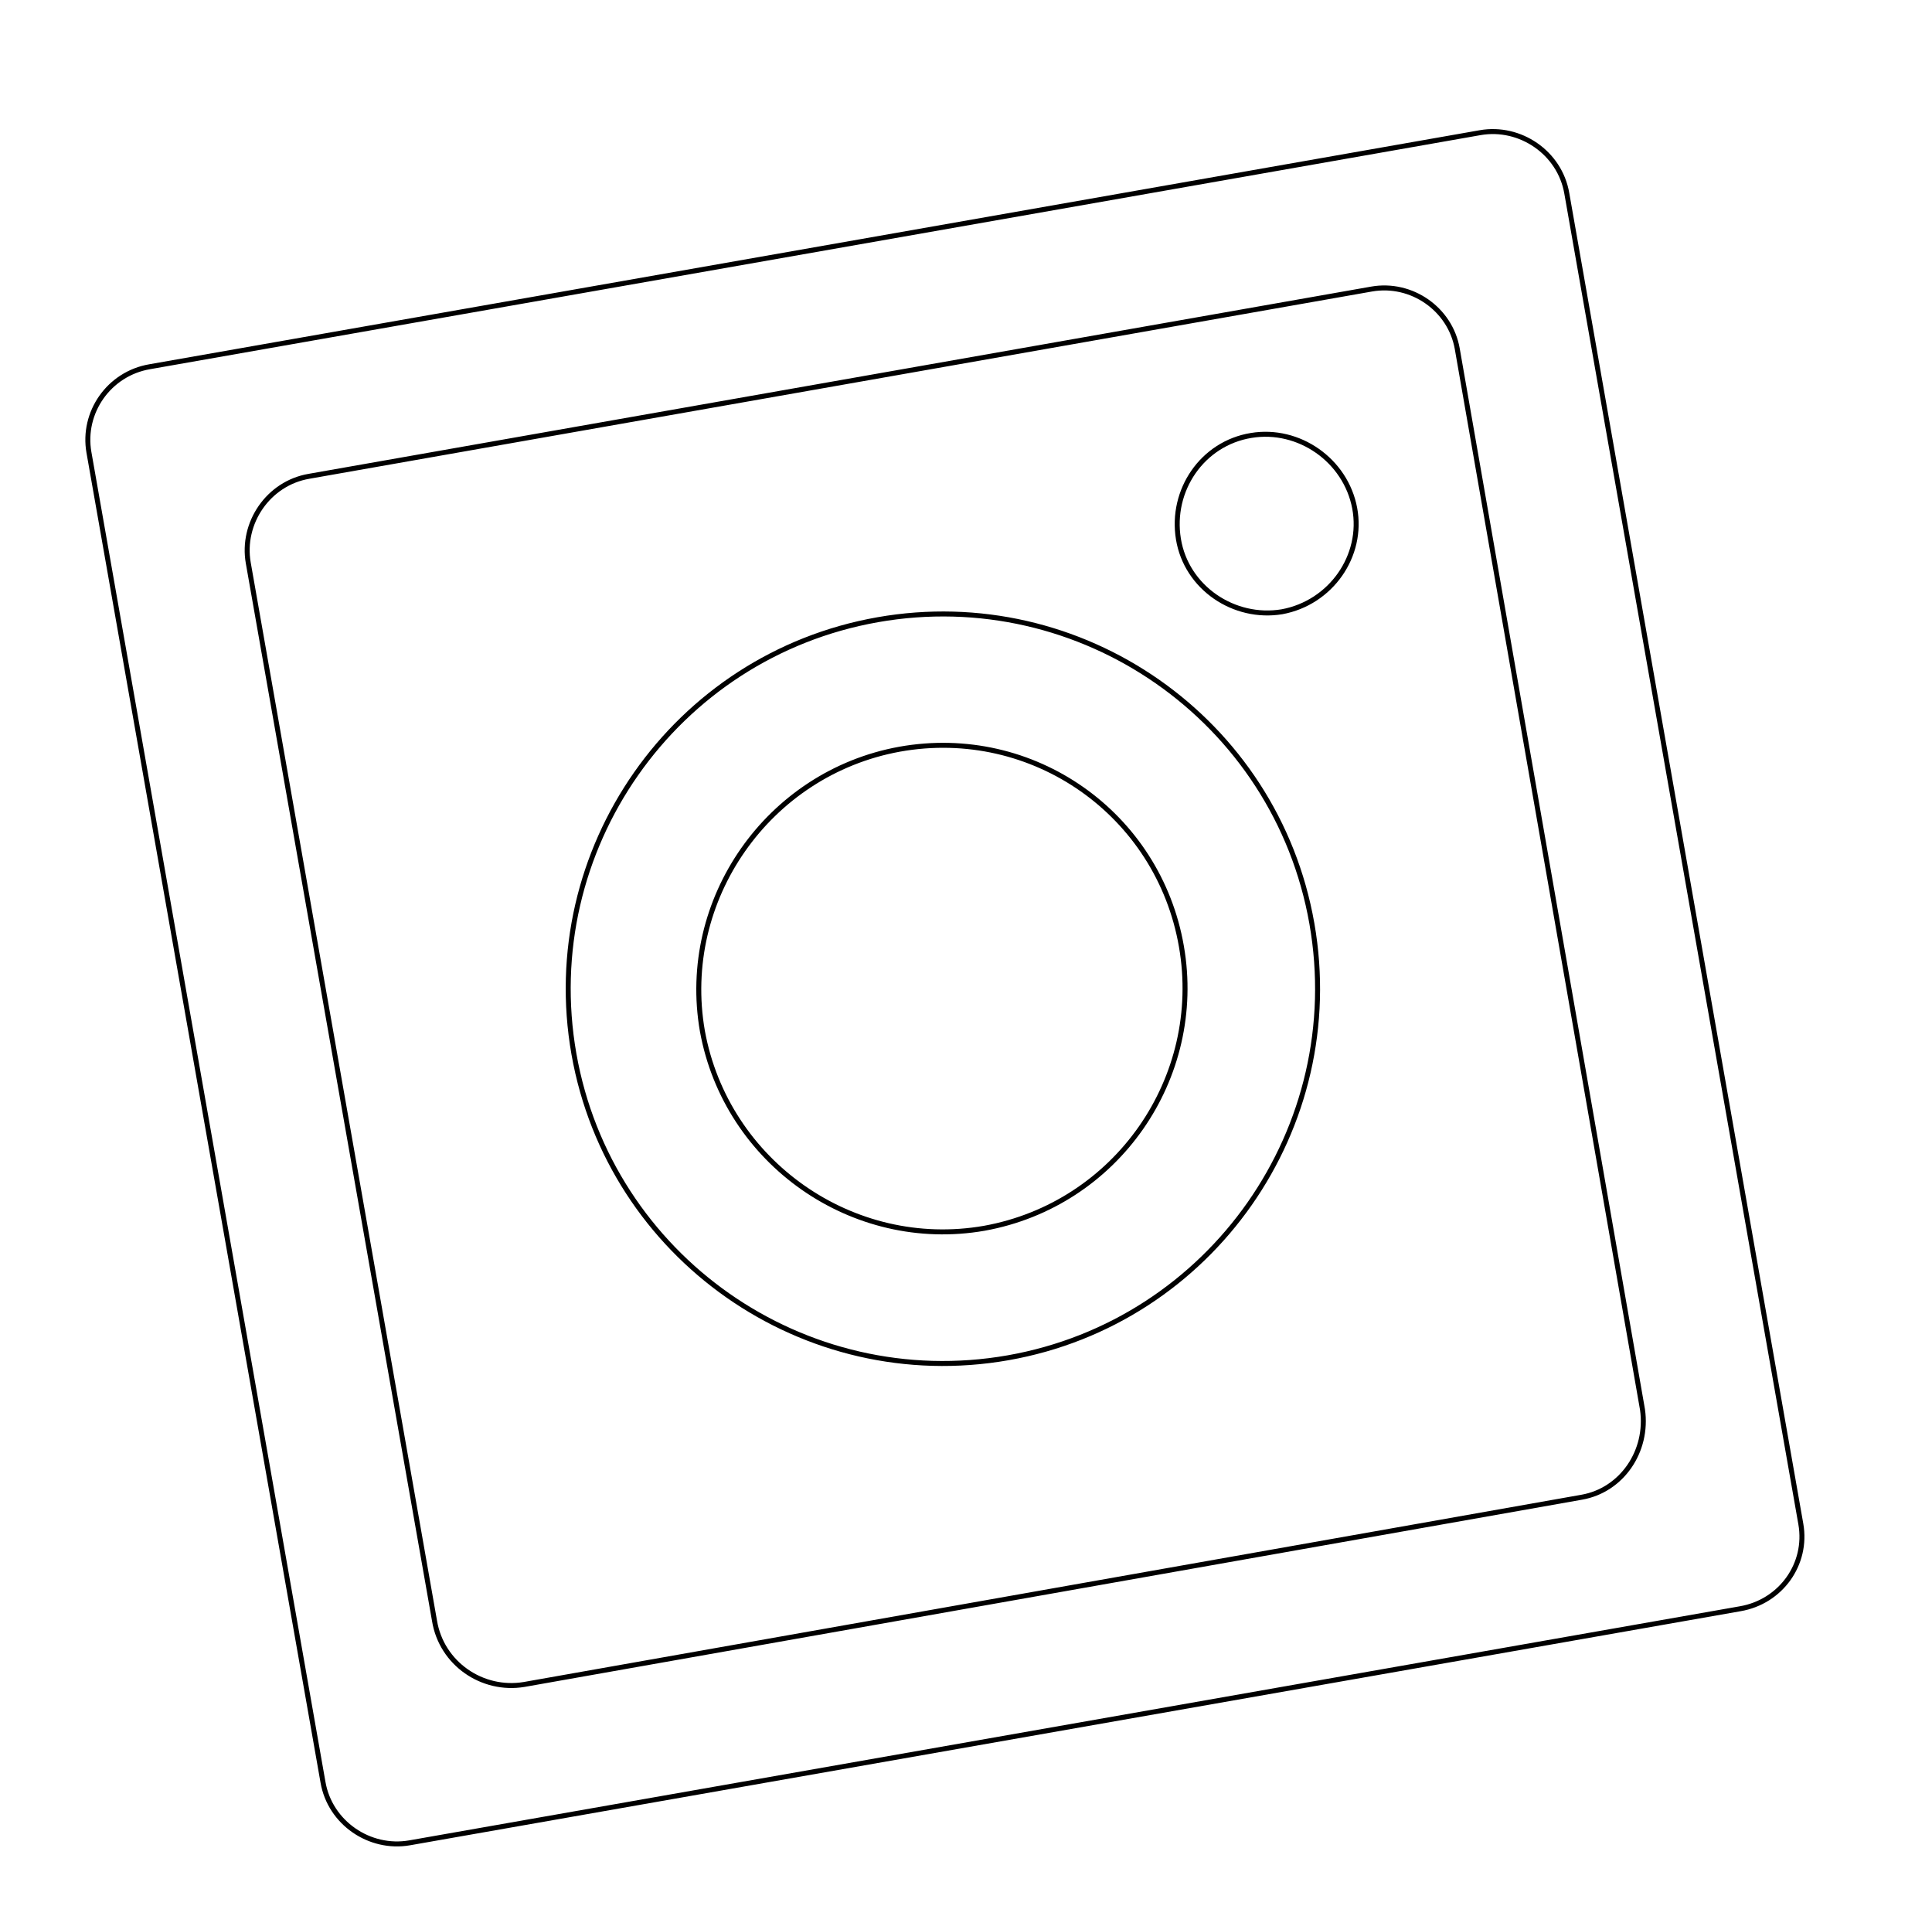
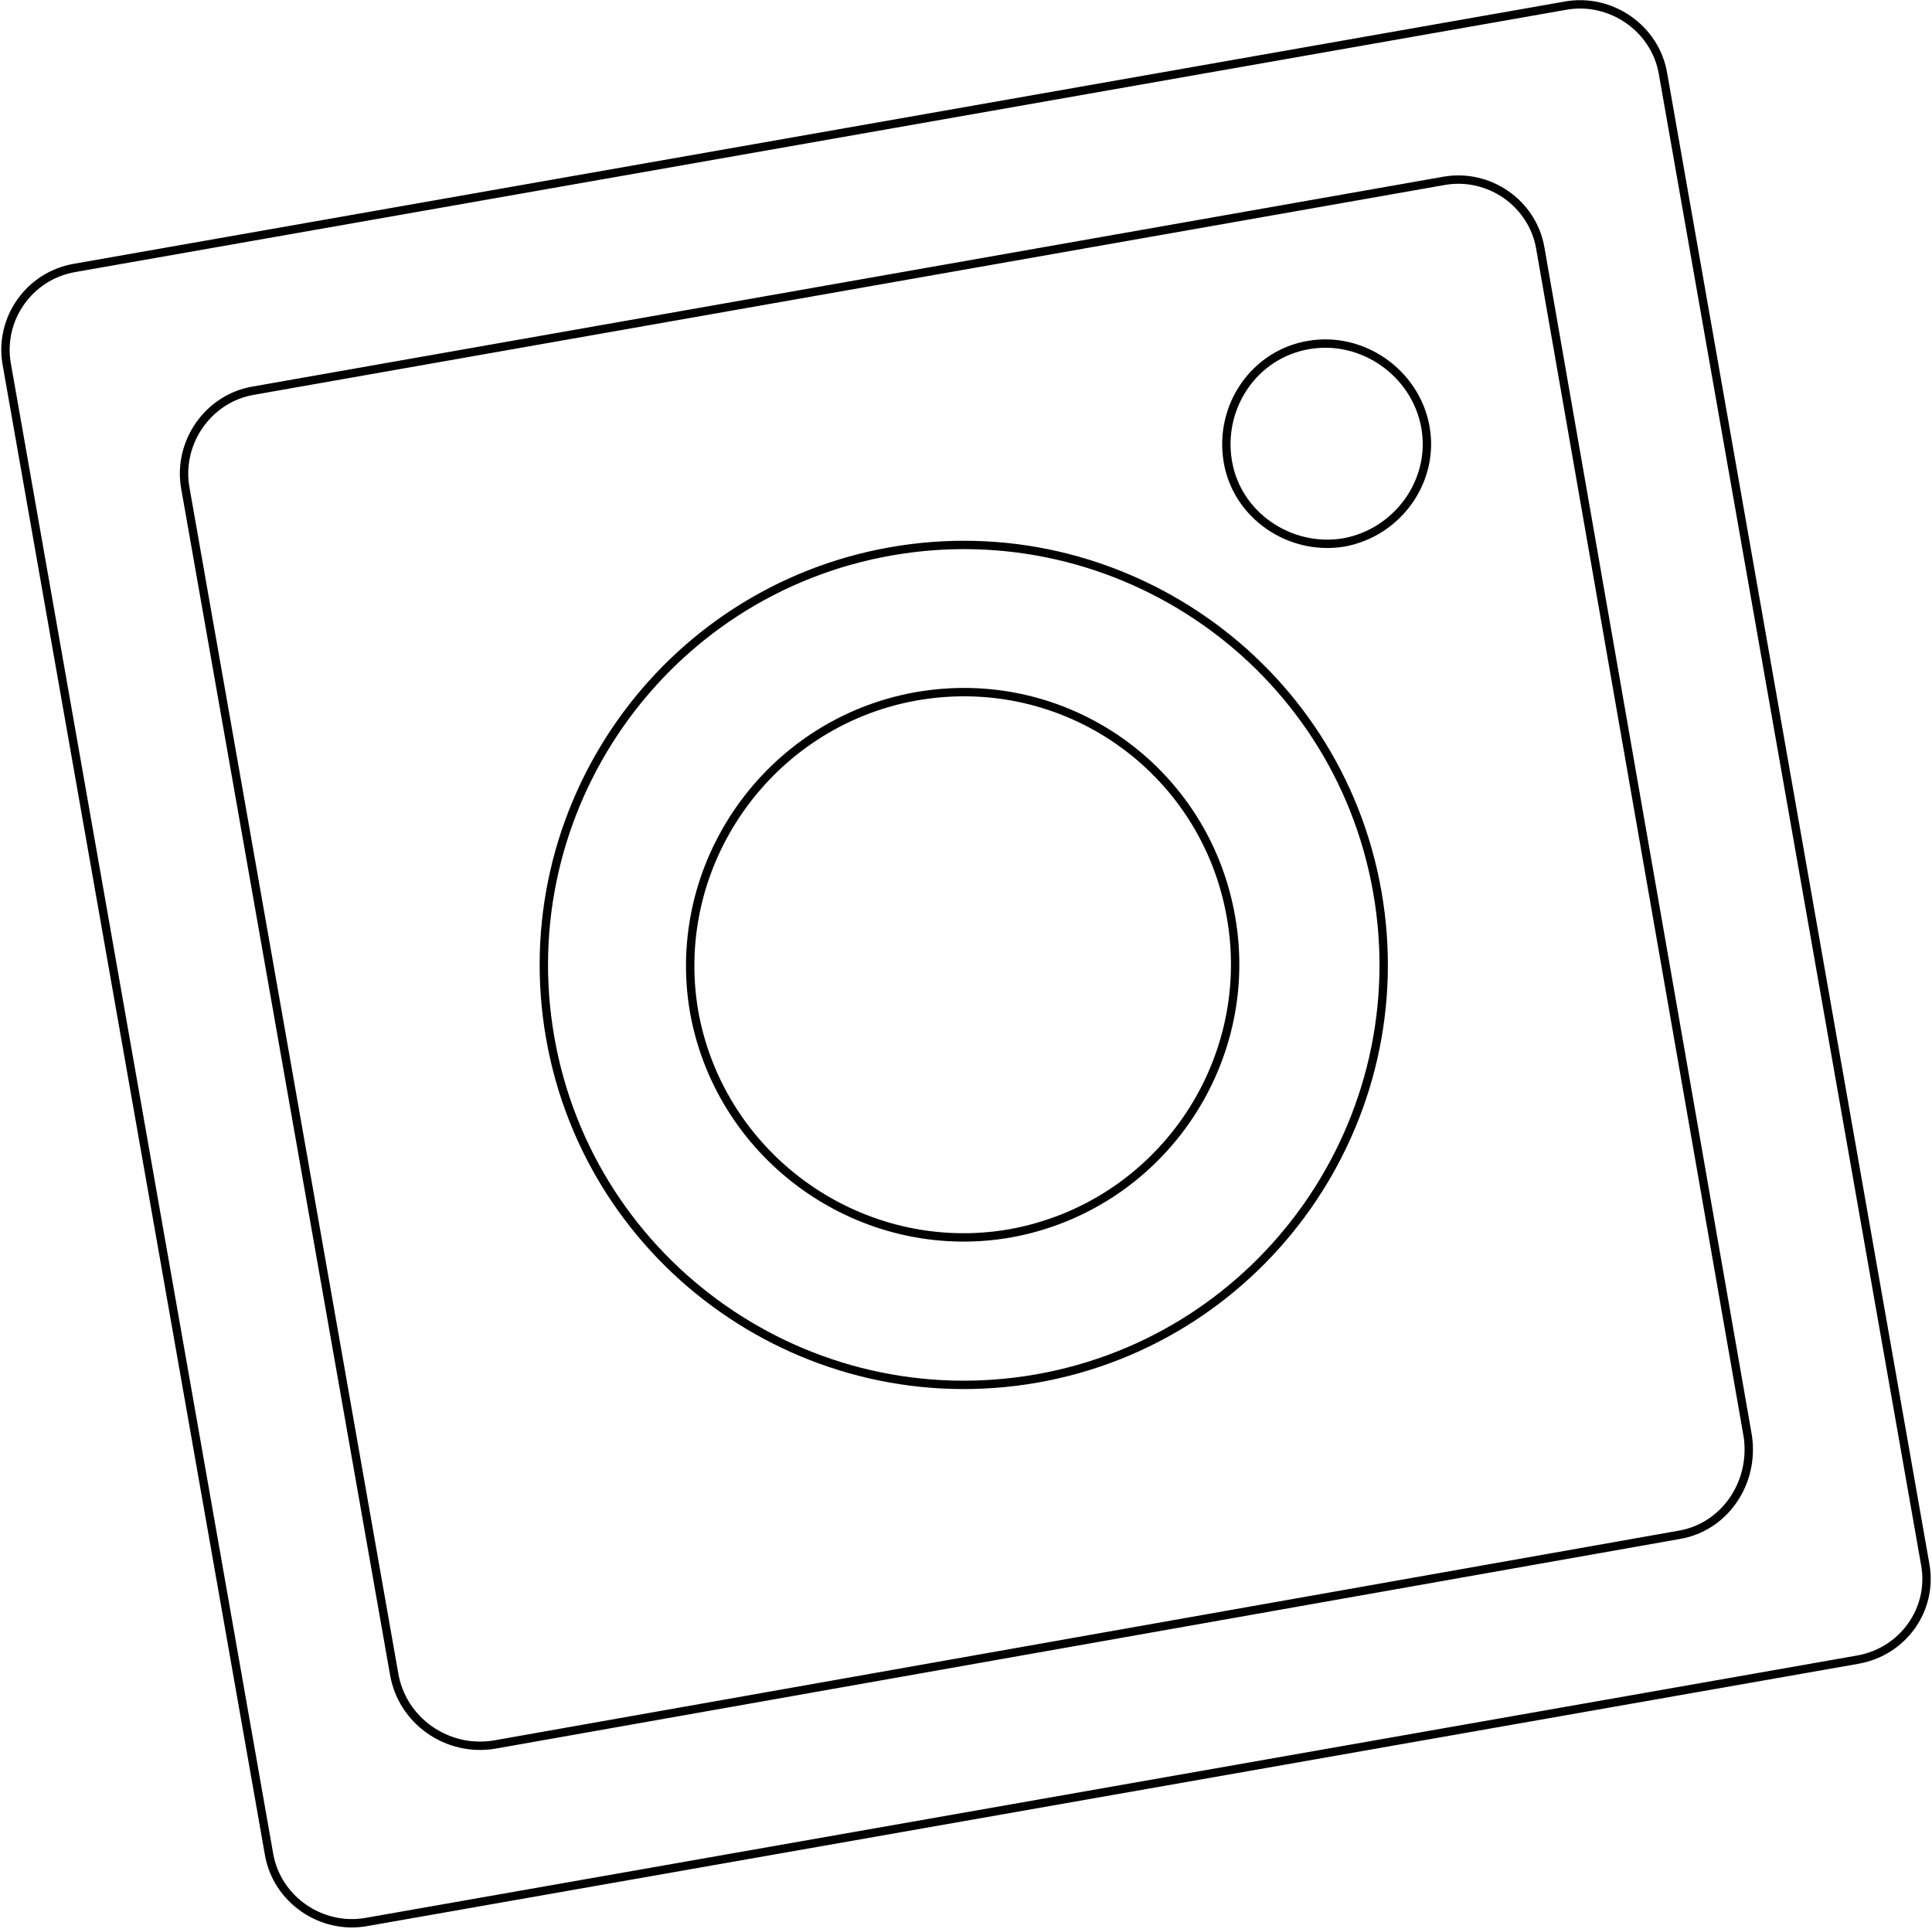
- <svg xmlns="http://www.w3.org/2000/svg" xmlns:xlink="http://www.w3.org/1999/xlink" version="1.1" id="Layer_1" x="0px" y="0px" viewBox="0 0 194 193" style="enable-background:new 0 0 194 193;" xml:space="preserve">
+ <svg xmlns="http://www.w3.org/2000/svg" xmlns:xlink="http://www.w3.org/1999/xlink" version="1.1" id="Layer_1" x="0px" y="0px" viewBox="0 0 173.1 172.8" style="enable-background:new 0 0 173.1 172.8;" xml:space="preserve">
  <style type="text/css">
- 	.st0{clip-path:url(#SVGID_2_);fill:none;stroke:#000000;stroke-width:0.5;stroke-miterlimit:10;}
+ 	.st0{clip-path:url(#SVGID_2_);fill:none;stroke:#000000;stroke-width:0.75;stroke-miterlimit:10;}
</style>
  <g>
    <g>
      <g>
-         <defs>
-           <rect id="SVGID_1_" x="6.33" y="10.62" width="177.2" height="177.1" />
-         </defs>
-         <clipPath id="SVGID_2_">
-           <use xlink:href="#SVGID_1_" style="overflow:visible;" />
-         </clipPath>
-         <path class="st0" d="M174.73,161.52l-133.6,23.5c-4,0.7-8-2-8.7-6.1L8.93,45.42c-0.7-4,2-7.9,6.1-8.6l133.6-23.5     c4-0.7,8,2,8.7,6.1l23.5,133.6C181.53,157.02,178.83,160.82,174.73,161.52z M158.83,150.32l-106.2,18.8c-4.2,0.7-8.3-2.1-9-6.4     l-18.7-106.2c-0.7-4,2-8,6.1-8.7l106.7-18.8c4-0.7,7.9,2,8.6,6l18.6,106.5C165.53,145.72,162.83,149.62,158.83,150.32z      M136.03,51.02c0.9,4.8-2.4,9.5-7.3,10.4c-4.8,0.8-9.6-2.4-10.4-7.3s2.4-9.6,7.3-10.4C130.43,42.92,135.13,46.22,136.03,51.02z      M118.63,95.02c2.3,13.2-6.5,25.9-19.8,28.3c-13.2,2.3-25.9-6.6-28.3-19.8c-2.3-13.2,6.6-25.9,19.8-28.3     C103.73,72.82,116.33,81.72,118.63,95.02z M131.73,92.72c3.6,20.5-10.1,40-30.5,43.6c-20.5,3.6-40-10.1-43.6-30.5     c-3.6-20.5,10.1-40,30.5-43.6S128.13,72.22,131.73,92.72z" />
+         <g>
+           <g>
+             <defs>
+               <rect id="SVGID_1_" x="-2" y="-2.2" width="177.2" height="177.1" />
+             </defs>
+             <clipPath id="SVGID_2_">
+               <use xlink:href="#SVGID_1_" style="overflow:visible;" />
+             </clipPath>
+             <path class="st0" d="M166.4,148.7L32.8,172.2c-4,0.7-8-2-8.7-6.1L0.6,32.6c-0.7-4,2-7.9,6.1-8.6L140.3,0.5c4-0.7,8,2,8.7,6.1       l23.5,133.6C173.2,144.2,170.5,148,166.4,148.7z M150.5,137.5L44.3,156.3c-4.2,0.7-8.3-2.1-9-6.4L16.6,43.7c-0.7-4,2-8,6.1-8.7       l106.7-18.8c4-0.7,7.9,2,8.6,6l18.6,106.5C157.2,132.9,154.5,136.8,150.5,137.5z M127.7,38.2c0.9,4.8-2.4,9.5-7.3,10.4       c-4.8,0.8-9.6-2.4-10.4-7.3s2.4-9.6,7.3-10.4C122.1,30.1,126.8,33.4,127.7,38.2z M110.3,82.2c2.3,13.2-6.5,25.9-19.8,28.3       c-13.2,2.3-25.9-6.6-28.3-19.8C59.9,77.5,68.8,64.8,82,62.4C95.4,60,108,68.9,110.3,82.2z M123.4,79.9       c3.6,20.5-10.1,40-30.5,43.6c-20.5,3.6-40-10.1-43.6-30.5c-3.6-20.5,10.1-40,30.5-43.6S119.8,59.4,123.4,79.9z" />
+           </g>
+         </g>
      </g>
    </g>
  </g>
</svg>
